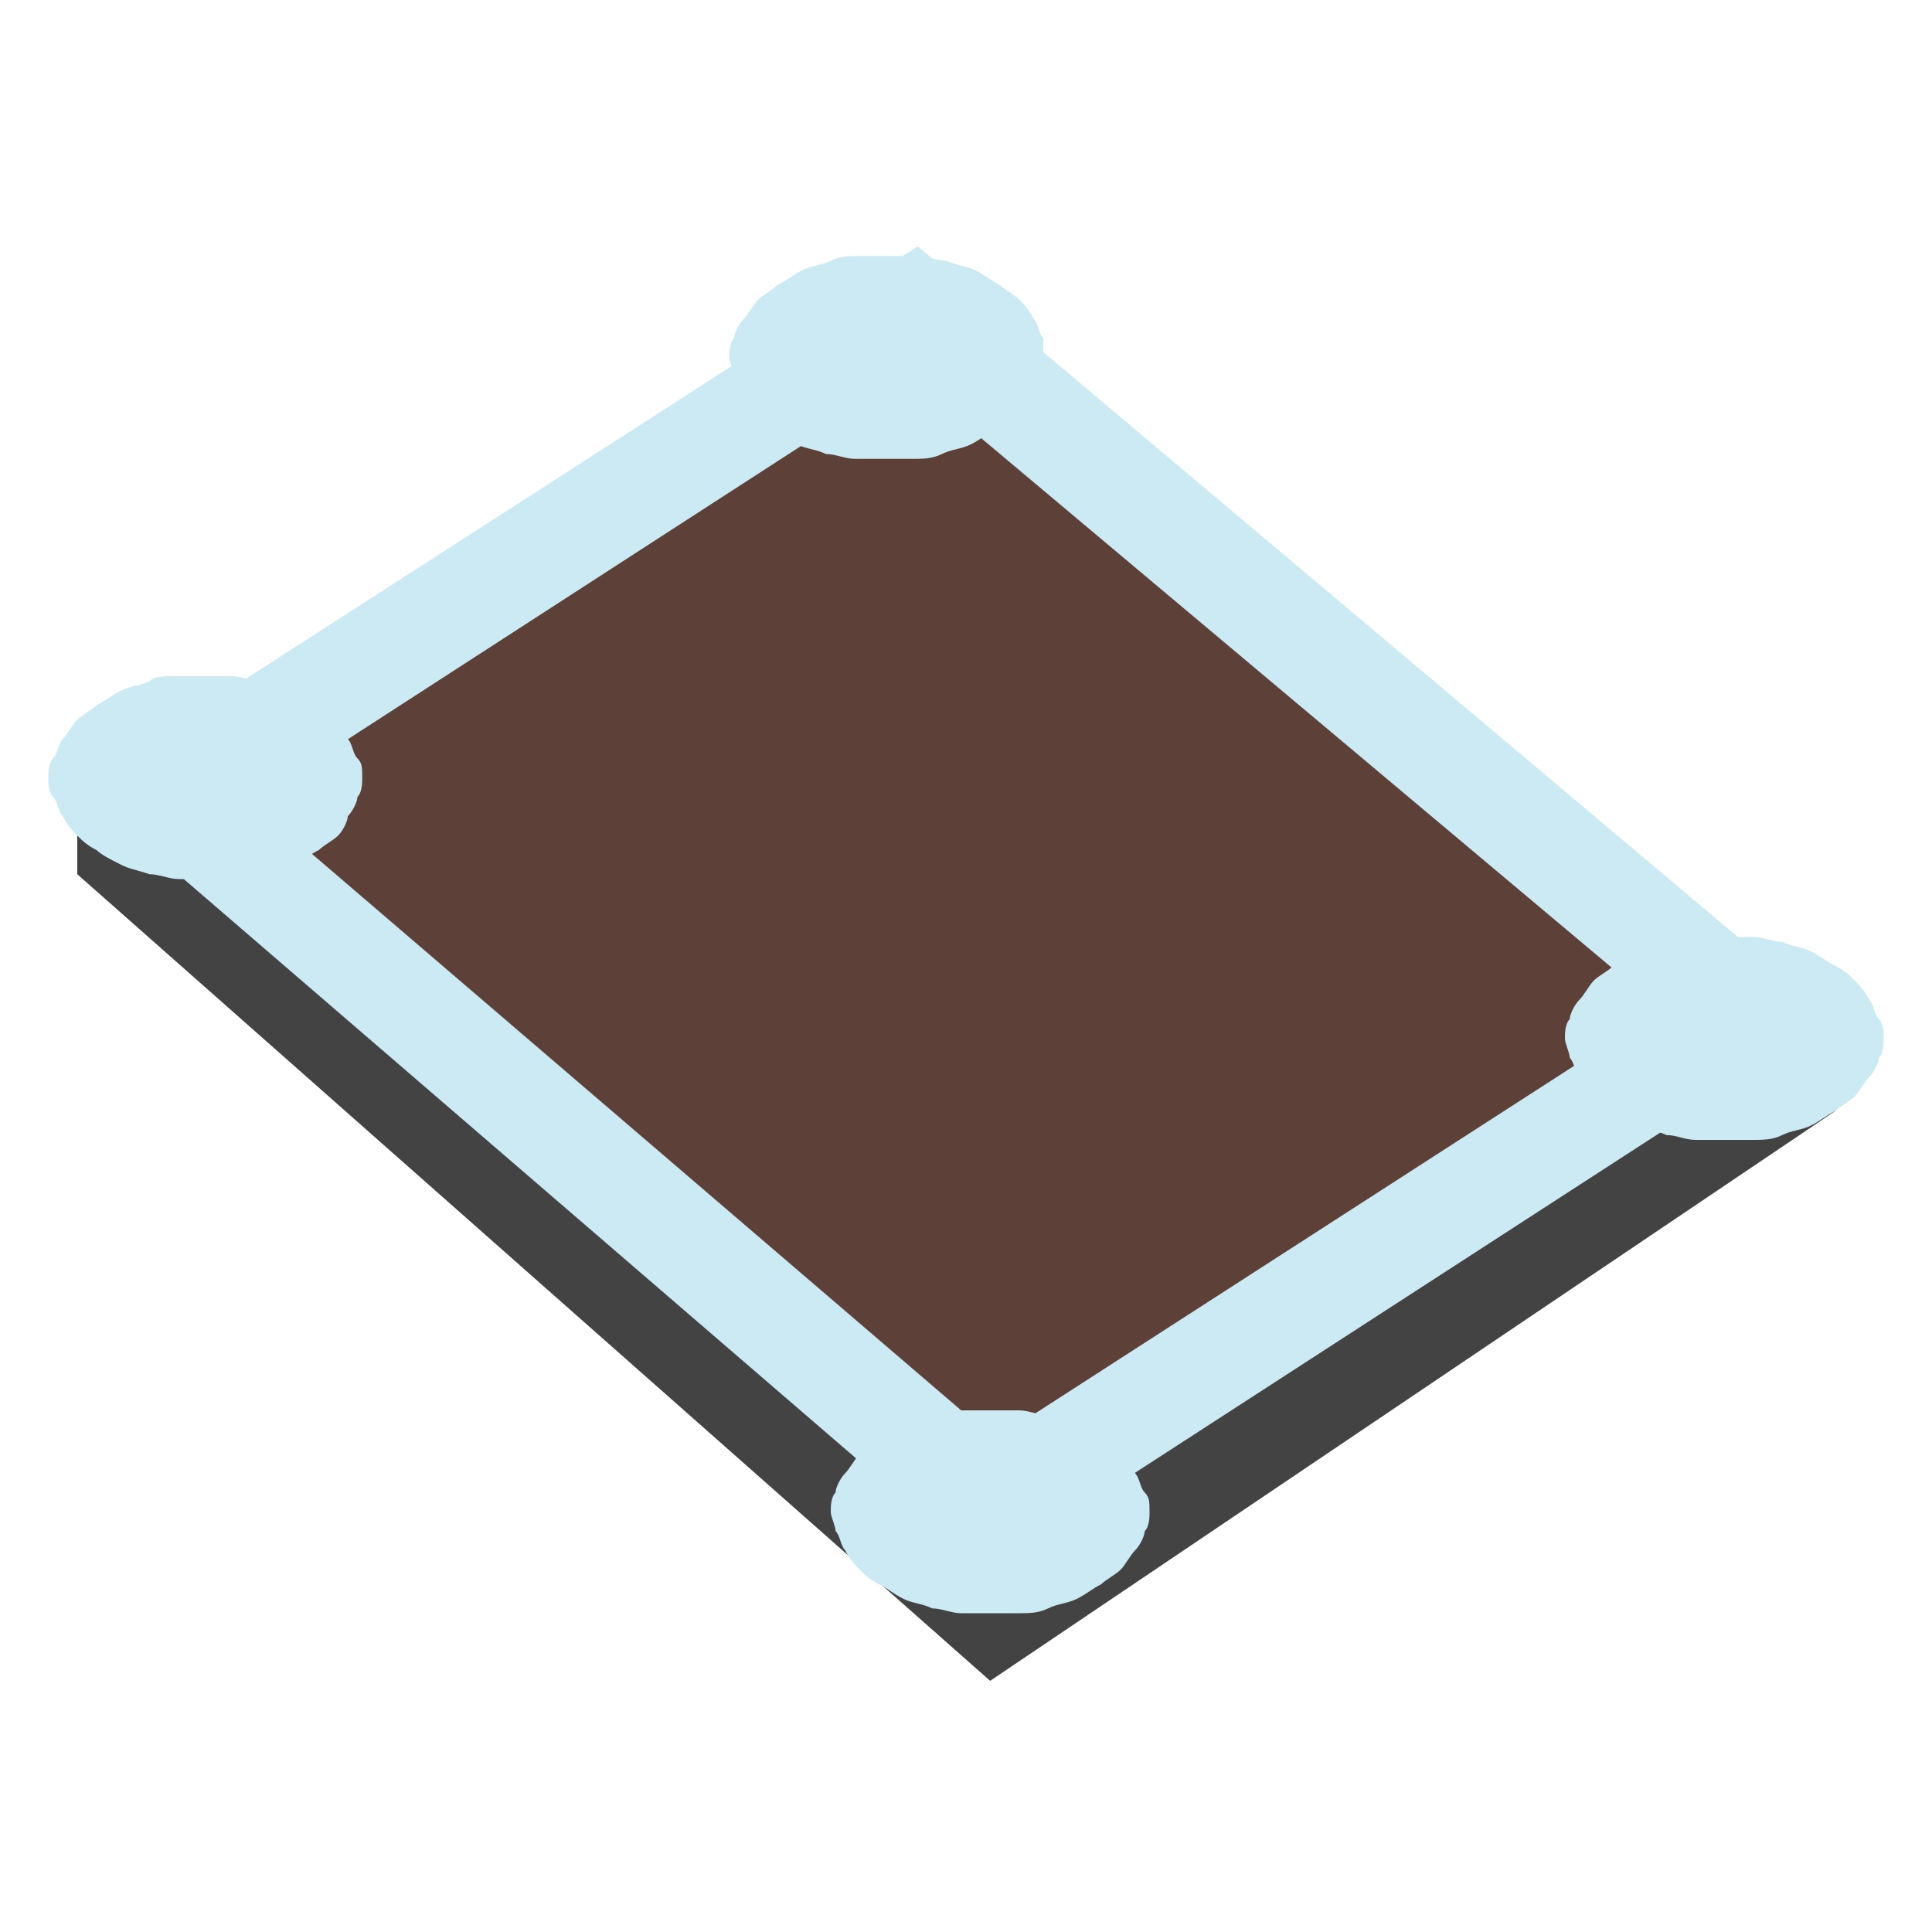
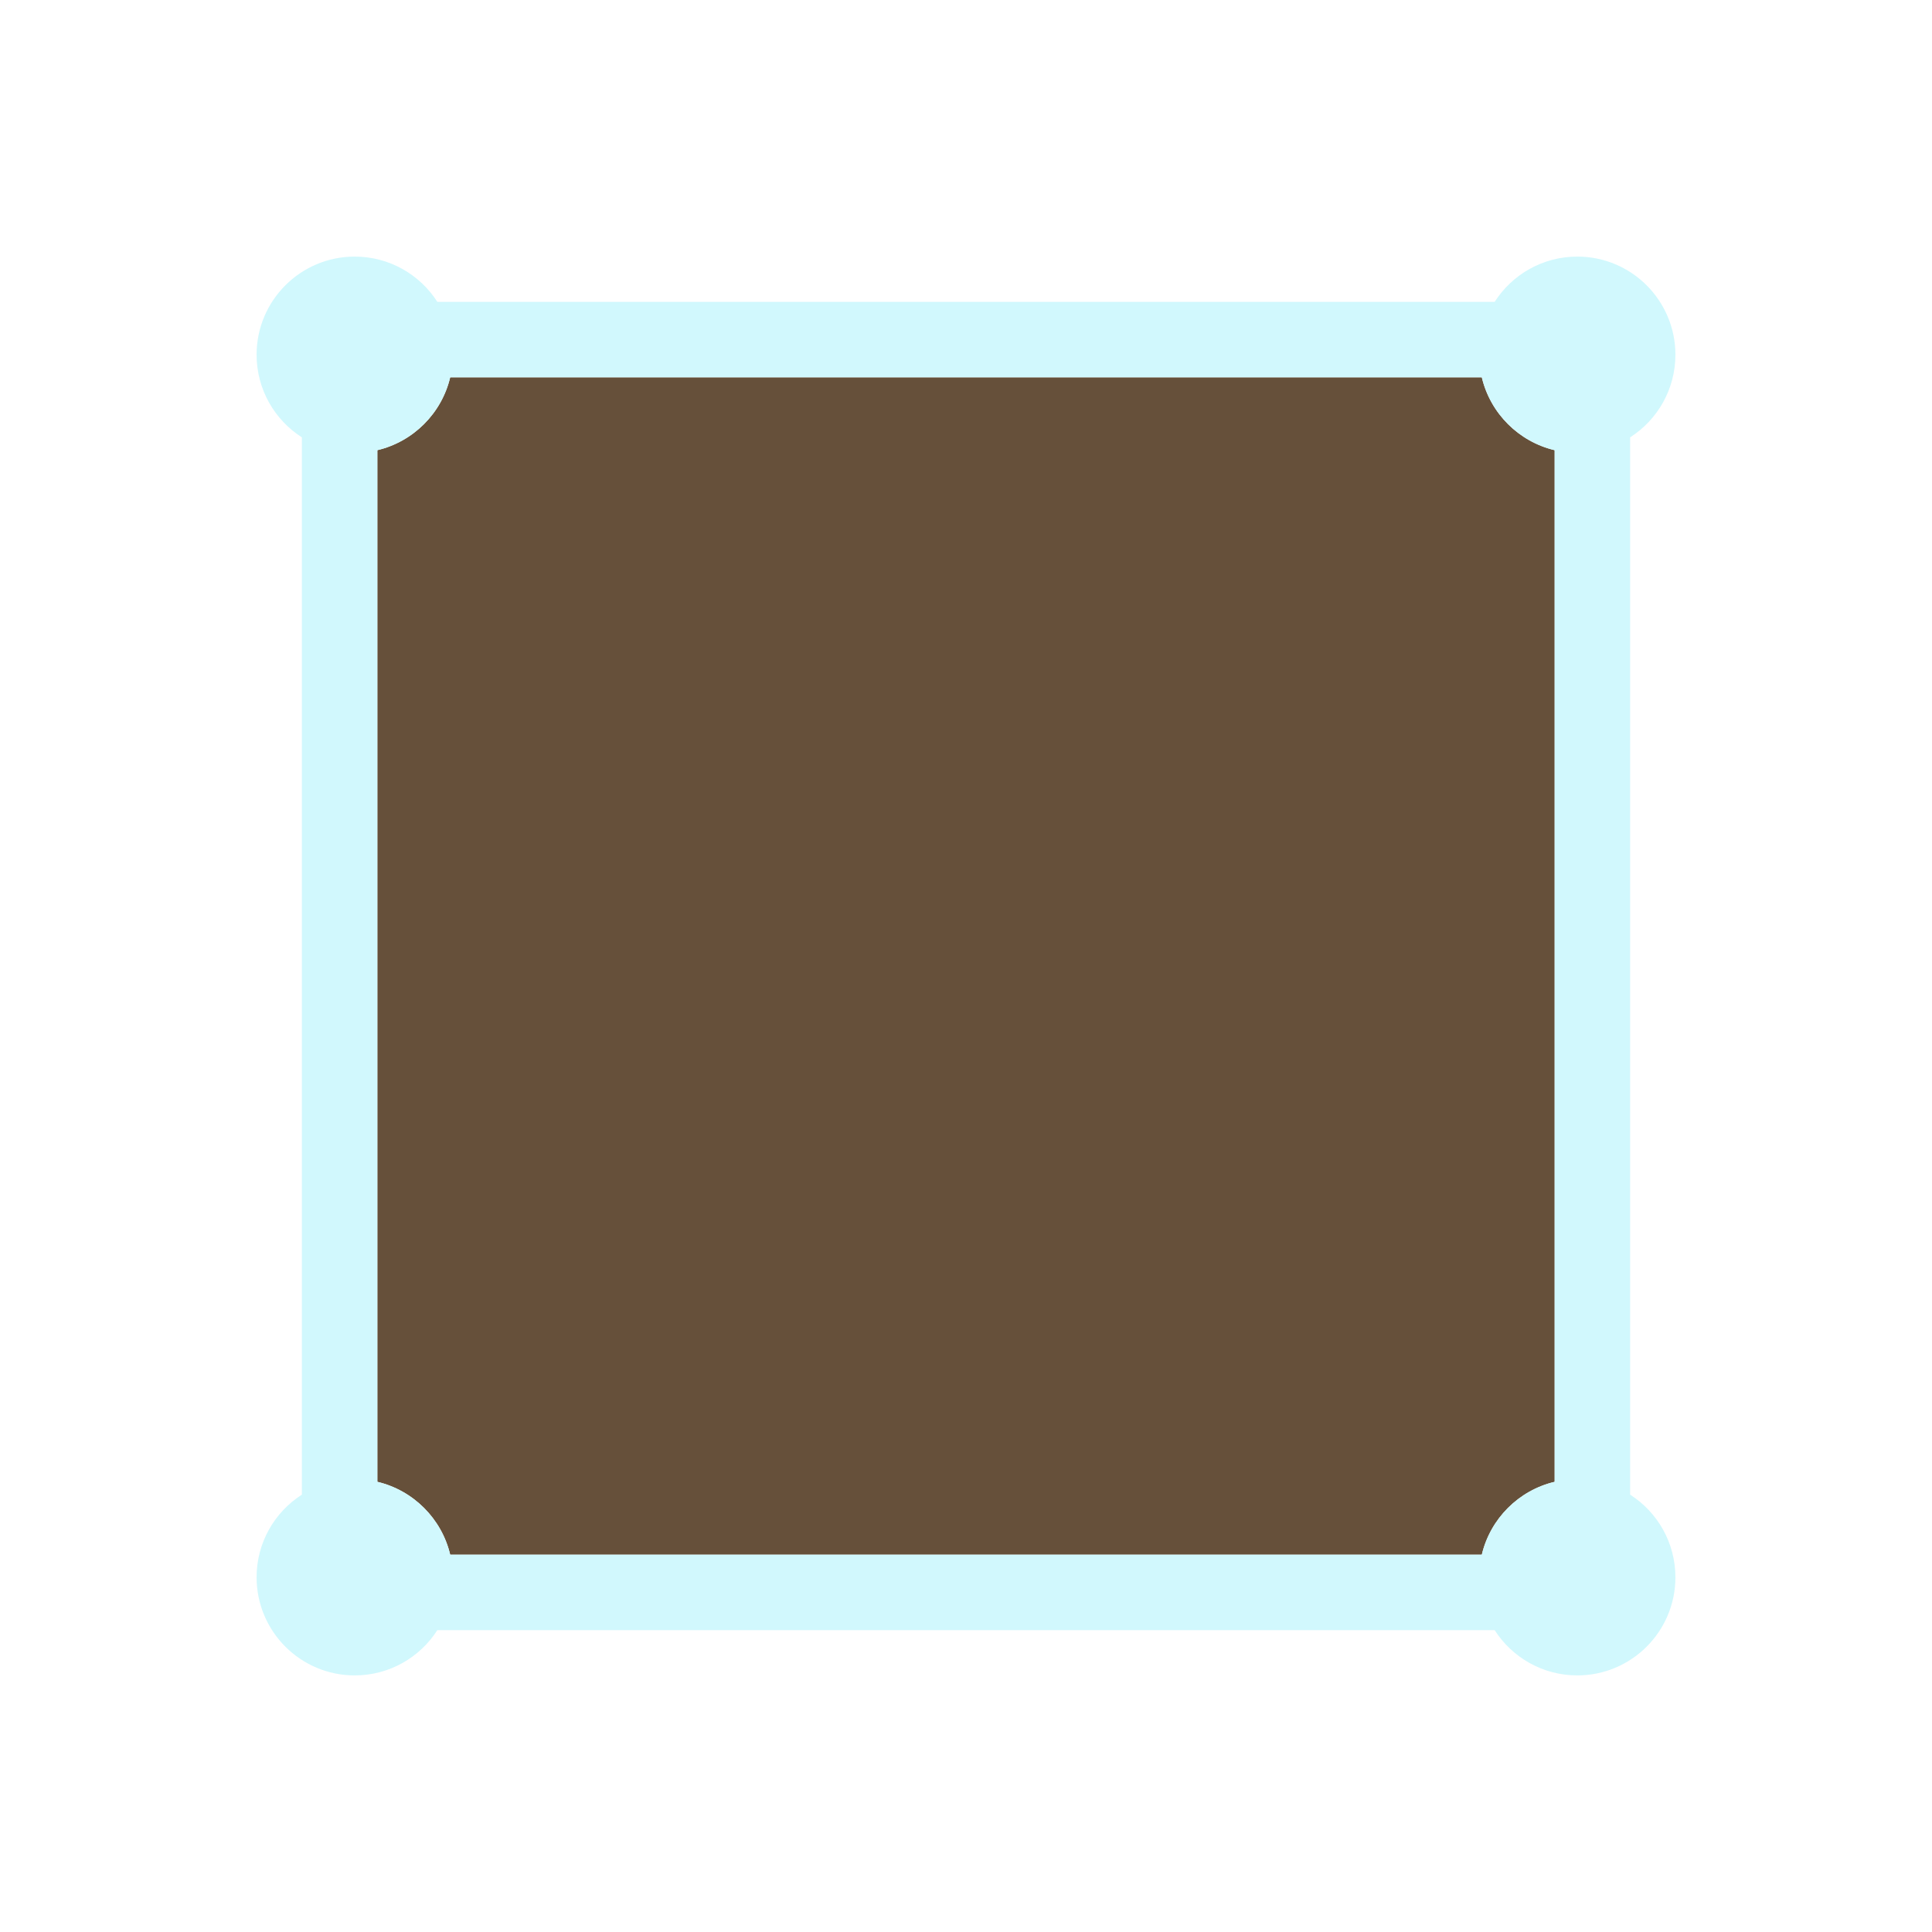
- <svg xmlns="http://www.w3.org/2000/svg" version="1.1" id="Layer_1" x="0px" y="0px" viewBox="0 0 40 40" style="enable-background:new 0 0 40 40;" xml:space="preserve">
-   <style type="text/css">
- 	.st0{fill:#434343;}
- 	.st1{fill:#5D4037;}
- 	.st2{fill:#CCEAF4;}
- </style>
-   <path class="st0" d="M1.6,18.1l18.9,16.7L38,23v-1.8L1.6,16.4L1.6,18.1z" />
-   <path class="st1" d="M20.5,31.1L3.4,16.5l15.5-10L36.2,21L20.5,31.1z" />
-   <path class="st2" d="M18.8,7.8L5.2,16.6l15.4,13.2l13.8-8.9L18.8,7.8 M19,5.1l19,16L20.4,32.5L1.6,16.3L19,5.1z" />
-   <path class="st2" d="M7.5,16.1c0,0.1,0,0.3-0.1,0.4c0,0.1-0.1,0.3-0.2,0.4C7.2,17,7.1,17.2,7,17.3c-0.1,0.1-0.3,0.2-0.4,0.3  c-0.2,0.1-0.3,0.2-0.5,0.3C5.9,18,5.7,18,5.5,18.1c-0.2,0.1-0.4,0.1-0.6,0.1c-0.2,0-0.4,0-0.6,0c-0.2,0-0.4,0-0.6,0  c-0.2,0-0.4-0.1-0.6-0.1C2.8,18,2.7,18,2.5,17.9S2.1,17.7,2,17.6c-0.2-0.1-0.3-0.2-0.4-0.3c-0.1-0.1-0.2-0.2-0.3-0.4  c-0.1-0.1-0.1-0.3-0.2-0.4C1,16.4,1,16.2,1,16.1c0-0.1,0-0.3,0.1-0.4s0.1-0.3,0.2-0.4c0.1-0.1,0.2-0.3,0.3-0.4  c0.1-0.1,0.3-0.2,0.4-0.3c0.2-0.1,0.3-0.2,0.5-0.3c0.2-0.1,0.4-0.1,0.6-0.2C3.2,14,3.4,14,3.6,14c0.2,0,0.4,0,0.6,0  c0.2,0,0.4,0,0.6,0c0.2,0,0.4,0.1,0.6,0.1c0.2,0.1,0.4,0.1,0.6,0.2c0.2,0.1,0.3,0.2,0.5,0.3c0.2,0.1,0.3,0.2,0.4,0.3  c0.1,0.1,0.2,0.2,0.3,0.4c0.1,0.1,0.1,0.3,0.2,0.4S7.5,15.9,7.5,16.1z" />
-   <path class="st2" d="M21.6,7.4c0,0.1,0,0.3-0.1,0.4c0,0.1-0.1,0.3-0.2,0.4c-0.1,0.1-0.2,0.3-0.3,0.4c-0.1,0.1-0.3,0.2-0.4,0.3  c-0.2,0.1-0.3,0.2-0.5,0.3s-0.4,0.1-0.6,0.2c-0.2,0.1-0.4,0.1-0.6,0.1c-0.2,0-0.4,0-0.6,0c-0.2,0-0.4,0-0.6,0  c-0.2,0-0.4-0.1-0.6-0.1c-0.2-0.1-0.4-0.1-0.6-0.2S16.2,9,16.1,8.9c-0.2-0.1-0.3-0.2-0.4-0.3c-0.1-0.1-0.2-0.2-0.3-0.4  c-0.1-0.1-0.1-0.3-0.2-0.4c0-0.1-0.1-0.3-0.1-0.4c0-0.1,0-0.3,0.1-0.4c0-0.1,0.1-0.3,0.2-0.4c0.1-0.1,0.2-0.3,0.3-0.4  c0.1-0.1,0.3-0.2,0.4-0.3c0.2-0.1,0.3-0.2,0.5-0.3s0.4-0.1,0.6-0.2c0.2-0.1,0.4-0.1,0.6-0.1c0.2,0,0.4,0,0.6,0c0.2,0,0.4,0,0.6,0  c0.2,0,0.4,0.1,0.6,0.1c0.2,0.1,0.4,0.1,0.6,0.2s0.3,0.2,0.5,0.3C20.8,6,21,6.1,21.1,6.2c0.1,0.1,0.2,0.2,0.3,0.4  c0.1,0.1,0.1,0.3,0.2,0.4C21.6,7.1,21.6,7.3,21.6,7.4z" />
-   <path class="st2" d="M39,21.5c0,0.1,0,0.3-0.1,0.4c0,0.1-0.1,0.3-0.2,0.4c-0.1,0.1-0.2,0.3-0.3,0.4c-0.1,0.1-0.3,0.2-0.4,0.3  c-0.2,0.1-0.3,0.2-0.5,0.3c-0.2,0.1-0.4,0.1-0.6,0.2c-0.2,0.1-0.4,0.1-0.6,0.1c-0.2,0-0.4,0-0.6,0c-0.2,0-0.4,0-0.6,0  c-0.2,0-0.4-0.1-0.6-0.1c-0.2-0.1-0.4-0.1-0.6-0.2c-0.2-0.1-0.3-0.2-0.5-0.3c-0.2-0.1-0.3-0.2-0.4-0.3c-0.1-0.1-0.2-0.2-0.3-0.4  c-0.1-0.1-0.1-0.3-0.2-0.4c0-0.1-0.1-0.3-0.1-0.4s0-0.3,0.1-0.4c0-0.1,0.1-0.3,0.2-0.4c0.1-0.1,0.2-0.3,0.3-0.4  c0.1-0.1,0.3-0.2,0.4-0.3c0.2-0.1,0.3-0.2,0.5-0.3c0.2-0.1,0.4-0.1,0.6-0.2c0.2-0.1,0.4-0.1,0.6-0.1c0.2,0,0.4,0,0.6,0  c0.2,0,0.4,0,0.6,0c0.2,0,0.4,0.1,0.6,0.1c0.2,0.1,0.4,0.1,0.6,0.2s0.3,0.2,0.5,0.3c0.2,0.1,0.3,0.2,0.4,0.3  c0.1,0.1,0.2,0.2,0.3,0.4c0.1,0.1,0.1,0.3,0.2,0.4C39,21.2,39,21.4,39,21.5z" />
-   <path class="st2" d="M23.8,31.3c0,0.1,0,0.3-0.1,0.4c0,0.1-0.1,0.3-0.2,0.4c-0.1,0.1-0.2,0.3-0.3,0.4s-0.3,0.2-0.4,0.3  c-0.2,0.1-0.3,0.2-0.5,0.3c-0.2,0.1-0.4,0.1-0.6,0.2c-0.2,0.1-0.4,0.1-0.6,0.1c-0.2,0-0.4,0-0.6,0c-0.2,0-0.4,0-0.6,0  c-0.2,0-0.4-0.1-0.6-0.1c-0.2-0.1-0.4-0.1-0.6-0.2c-0.2-0.1-0.3-0.2-0.5-0.3c-0.2-0.1-0.3-0.2-0.4-0.3c-0.1-0.1-0.2-0.2-0.3-0.4  c-0.1-0.1-0.1-0.3-0.2-0.4c0-0.1-0.1-0.3-0.1-0.4c0-0.1,0-0.3,0.1-0.4c0-0.1,0.1-0.3,0.2-0.4c0.1-0.1,0.2-0.3,0.3-0.4  c0.1-0.1,0.3-0.2,0.4-0.3c0.2-0.1,0.3-0.2,0.5-0.3c0.2-0.1,0.4-0.1,0.6-0.2c0.2-0.1,0.4-0.1,0.6-0.1c0.2,0,0.4,0,0.6,0  c0.2,0,0.4,0,0.6,0c0.2,0,0.4,0.1,0.6,0.1s0.4,0.1,0.6,0.2c0.2,0.1,0.3,0.2,0.5,0.3c0.2,0.1,0.3,0.2,0.4,0.3  c0.1,0.1,0.2,0.2,0.3,0.4c0.1,0.1,0.1,0.3,0.2,0.4C23.8,31,23.8,31.1,23.8,31.3z" />
+ <svg xmlns="http://www.w3.org/2000/svg" width="100%" height="100%" viewBox="0 0 64 64" version="1.1" xml:space="preserve" style="fill-rule:evenodd;clip-rule:evenodd;stroke-linejoin:round;stroke-miterlimit:2;">
+   <g id="brown">
+     <path d="M49.087,12.5C49.369,13.692 50.308,14.631 51.5,14.913L51.5,49.087C50.308,49.369 49.369,50.308 49.087,51.5L14.913,51.5C14.631,50.308 13.692,49.369 12.5,49.087L12.5,14.913C13.692,14.631 14.631,13.692 14.913,12.5L49.087,12.5Z" style="fill:#66503a;" />
+   </g>
+   <g id="blue">
+     <path d="M10,14.488C9.098,13.911 8.5,12.9 8.5,11.75C8.5,9.956 9.956,8.5 11.75,8.5C12.9,8.5 13.911,9.098 14.488,10L49.512,10C50.089,9.098 51.1,8.5 52.25,8.5C54.044,8.5 55.5,9.956 55.5,11.75C55.5,12.9 54.902,13.911 54,14.488L54,49.512C54.902,50.089 55.5,51.1 55.5,52.25C55.5,54.044 54.044,55.5 52.25,55.5C51.1,55.5 50.089,54.902 49.512,54L14.488,54C13.911,54.902 12.9,55.5 11.75,55.5C9.956,55.5 8.5,54.044 8.5,52.25C8.5,51.1 9.098,50.089 10,49.512L10,14.488ZM49.087,12.5L14.913,12.5C14.631,13.692 13.692,14.631 12.5,14.913L12.5,49.087C13.692,49.369 14.631,50.308 14.913,51.5L49.087,51.5C49.369,50.308 50.308,49.369 51.5,49.087L51.5,14.913C50.308,14.631 49.369,13.692 49.087,12.5Z" style="fill:#d1f8fd;" />
+   </g>
</svg>
